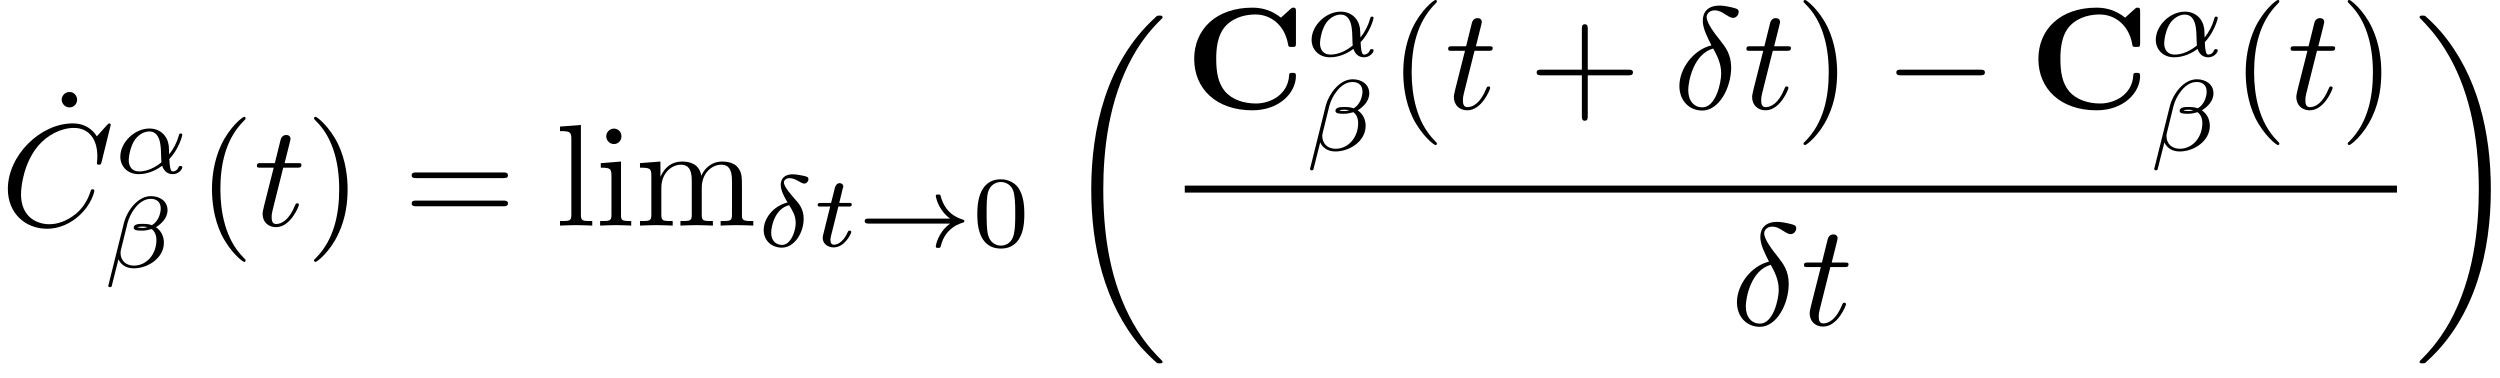
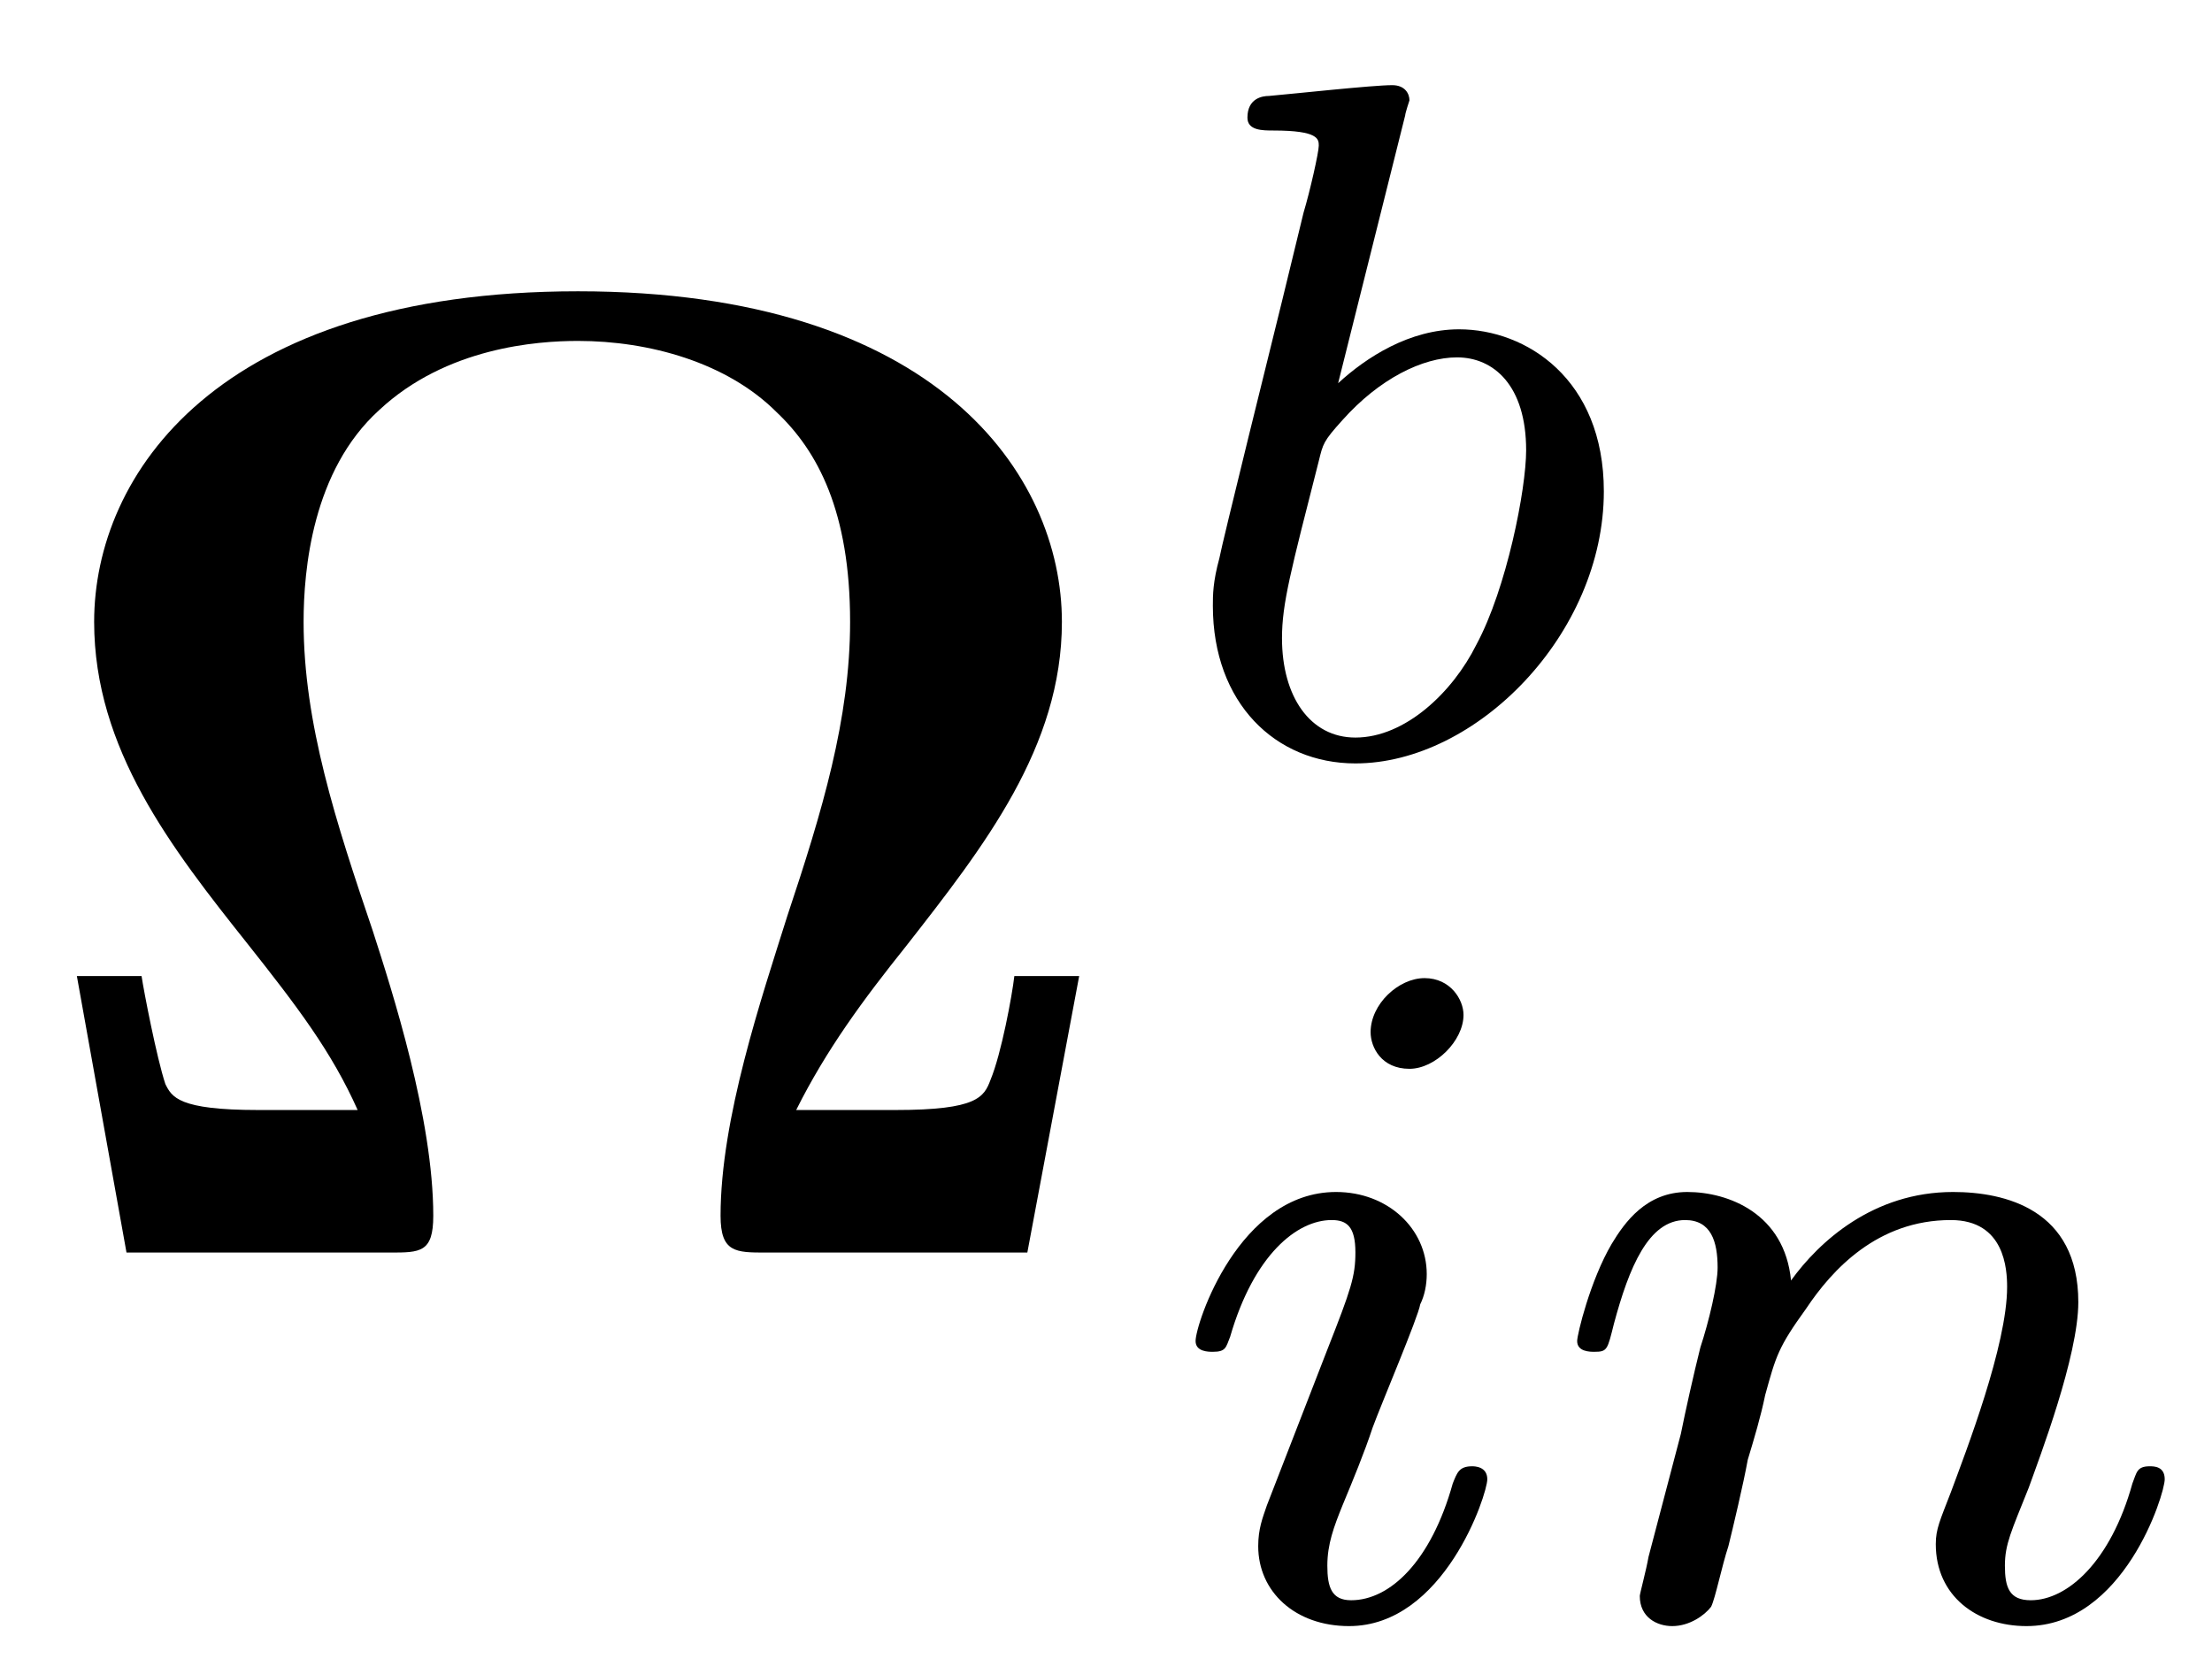
- <svg xmlns="http://www.w3.org/2000/svg" xmlns:xlink="http://www.w3.org/1999/xlink" width="172" height="25.94" viewBox="0 0 172 25.94">
+ <svg xmlns="http://www.w3.org/2000/svg" xmlns:xlink="http://www.w3.org/1999/xlink" width="16" height="12" viewBox="0 0 16 12">
  <defs>
    <g>
      <g id="glyph-0-0">
-         <path d="M 1.906 -6.141 C 1.906 -6.406 1.688 -6.672 1.391 -6.672 C 1.047 -6.672 0.844 -6.391 0.844 -6.141 C 0.844 -5.875 1.078 -5.609 1.375 -5.609 C 1.719 -5.609 1.906 -5.891 1.906 -6.141 Z M 1.906 -6.141 " />
-       </g>
-       <g id="glyph-0-1">
-         <path d="M 3.297 2.391 C 3.297 2.359 3.297 2.344 3.125 2.172 C 1.891 0.922 1.562 -0.969 1.562 -2.5 C 1.562 -4.234 1.938 -5.969 3.172 -7.203 C 3.297 -7.328 3.297 -7.344 3.297 -7.375 C 3.297 -7.453 3.266 -7.484 3.203 -7.484 C 3.094 -7.484 2.203 -6.797 1.609 -5.531 C 1.109 -4.438 0.984 -3.328 0.984 -2.5 C 0.984 -1.719 1.094 -0.516 1.641 0.625 C 2.25 1.844 3.094 2.5 3.203 2.5 C 3.266 2.5 3.297 2.469 3.297 2.391 Z M 3.297 2.391 " />
-       </g>
-       <g id="glyph-0-2">
-         <path d="M 2.875 -2.5 C 2.875 -3.266 2.766 -4.469 2.219 -5.609 C 1.625 -6.828 0.766 -7.484 0.672 -7.484 C 0.609 -7.484 0.562 -7.438 0.562 -7.375 C 0.562 -7.344 0.562 -7.328 0.75 -7.141 C 1.734 -6.156 2.297 -4.578 2.297 -2.5 C 2.297 -0.781 1.938 0.969 0.703 2.219 C 0.562 2.344 0.562 2.359 0.562 2.391 C 0.562 2.453 0.609 2.5 0.672 2.5 C 0.766 2.5 1.672 1.812 2.25 0.547 C 2.766 -0.547 2.875 -1.656 2.875 -2.5 Z M 2.875 -2.5 " />
-       </g>
-       <g id="glyph-0-3">
-         <path d="M 6.844 -3.266 C 7 -3.266 7.188 -3.266 7.188 -3.453 C 7.188 -3.656 7 -3.656 6.859 -3.656 L 0.891 -3.656 C 0.75 -3.656 0.562 -3.656 0.562 -3.453 C 0.562 -3.266 0.75 -3.266 0.891 -3.266 Z M 6.859 -1.328 C 7 -1.328 7.188 -1.328 7.188 -1.531 C 7.188 -1.719 7 -1.719 6.844 -1.719 L 0.891 -1.719 C 0.75 -1.719 0.562 -1.719 0.562 -1.531 C 0.562 -1.328 0.75 -1.328 0.891 -1.328 Z M 6.859 -1.328 " />
-       </g>
-       <g id="glyph-0-4">
-         <path d="M 1.766 -6.922 L 0.328 -6.812 L 0.328 -6.5 C 1.031 -6.5 1.109 -6.438 1.109 -5.938 L 1.109 -0.75 C 1.109 -0.312 1 -0.312 0.328 -0.312 L 0.328 0 C 0.656 -0.016 1.188 -0.031 1.438 -0.031 C 1.688 -0.031 2.172 -0.016 2.547 0 L 2.547 -0.312 C 1.875 -0.312 1.766 -0.312 1.766 -0.75 Z M 1.766 -6.922 " />
-       </g>
-       <g id="glyph-0-5">
-         <path d="M 1.766 -4.406 L 0.375 -4.297 L 0.375 -3.984 C 1.016 -3.984 1.109 -3.922 1.109 -3.438 L 1.109 -0.75 C 1.109 -0.312 1 -0.312 0.328 -0.312 L 0.328 0 C 0.641 -0.016 1.188 -0.031 1.422 -0.031 C 1.781 -0.031 2.125 -0.016 2.469 0 L 2.469 -0.312 C 1.797 -0.312 1.766 -0.359 1.766 -0.75 Z M 1.797 -6.141 C 1.797 -6.453 1.562 -6.672 1.281 -6.672 C 0.969 -6.672 0.75 -6.406 0.75 -6.141 C 0.75 -5.875 0.969 -5.609 1.281 -5.609 C 1.562 -5.609 1.797 -5.828 1.797 -6.141 Z M 1.797 -6.141 " />
-       </g>
-       <g id="glyph-0-6">
-         <path d="M 1.094 -3.422 L 1.094 -0.75 C 1.094 -0.312 0.984 -0.312 0.312 -0.312 L 0.312 0 C 0.672 -0.016 1.172 -0.031 1.453 -0.031 C 1.703 -0.031 2.219 -0.016 2.562 0 L 2.562 -0.312 C 1.891 -0.312 1.781 -0.312 1.781 -0.75 L 1.781 -2.594 C 1.781 -3.625 2.5 -4.188 3.125 -4.188 C 3.766 -4.188 3.875 -3.656 3.875 -3.078 L 3.875 -0.75 C 3.875 -0.312 3.766 -0.312 3.094 -0.312 L 3.094 0 C 3.438 -0.016 3.953 -0.031 4.219 -0.031 C 4.469 -0.031 5 -0.016 5.328 0 L 5.328 -0.312 C 4.672 -0.312 4.562 -0.312 4.562 -0.75 L 4.562 -2.594 C 4.562 -3.625 5.266 -4.188 5.906 -4.188 C 6.531 -4.188 6.641 -3.656 6.641 -3.078 L 6.641 -0.75 C 6.641 -0.312 6.531 -0.312 5.859 -0.312 L 5.859 0 C 6.203 -0.016 6.719 -0.031 6.984 -0.031 C 7.25 -0.031 7.766 -0.016 8.109 0 L 8.109 -0.312 C 7.594 -0.312 7.344 -0.312 7.328 -0.609 L 7.328 -2.516 C 7.328 -3.375 7.328 -3.672 7.016 -4.031 C 6.875 -4.203 6.547 -4.406 5.969 -4.406 C 5.141 -4.406 4.688 -3.812 4.531 -3.422 C 4.391 -4.297 3.656 -4.406 3.203 -4.406 C 2.469 -4.406 2 -3.984 1.719 -3.359 L 1.719 -4.406 L 0.312 -4.297 L 0.312 -3.984 C 1.016 -3.984 1.094 -3.922 1.094 -3.422 Z M 1.094 -3.422 " />
-       </g>
-       <g id="glyph-0-7">
-         <path d="M 4.078 -2.297 L 6.859 -2.297 C 7 -2.297 7.188 -2.297 7.188 -2.5 C 7.188 -2.688 7 -2.688 6.859 -2.688 L 4.078 -2.688 L 4.078 -5.484 C 4.078 -5.625 4.078 -5.812 3.875 -5.812 C 3.672 -5.812 3.672 -5.625 3.672 -5.484 L 3.672 -2.688 L 0.891 -2.688 C 0.75 -2.688 0.562 -2.688 0.562 -2.5 C 0.562 -2.297 0.75 -2.297 0.891 -2.297 L 3.672 -2.297 L 3.672 0.5 C 3.672 0.641 3.672 0.828 3.875 0.828 C 4.078 0.828 4.078 0.641 4.078 0.5 Z M 4.078 -2.297 " />
+         <path d="M 7.766 -2 L 7.297 -2 C 7.281 -1.859 7.203 -1.438 7.125 -1.25 C 7.078 -1.125 7.031 -1.031 6.438 -1.031 L 5.719 -1.031 C 5.938 -1.469 6.203 -1.828 6.516 -2.219 C 7.078 -2.938 7.641 -3.656 7.641 -4.562 C 7.641 -5.625 6.734 -6.953 4.141 -6.953 C 1.531 -6.953 0.641 -5.625 0.641 -4.562 C 0.641 -3.641 1.203 -2.922 1.75 -2.234 C 2.109 -1.781 2.359 -1.453 2.547 -1.031 L 1.828 -1.031 C 1.25 -1.031 1.203 -1.125 1.156 -1.219 C 1.094 -1.406 1 -1.891 0.984 -2 L 0.516 -2 L 0.875 0 L 2.781 0 C 3 0 3.094 0 3.094 -0.266 C 3.094 -0.969 2.797 -1.891 2.656 -2.328 C 2.391 -3.109 2.156 -3.828 2.156 -4.562 C 2.156 -4.938 2.219 -5.656 2.703 -6.094 C 3.188 -6.547 3.844 -6.594 4.141 -6.594 C 4.656 -6.594 5.219 -6.438 5.578 -6.078 C 5.875 -5.797 6.109 -5.359 6.109 -4.562 C 6.109 -3.859 5.906 -3.188 5.656 -2.438 C 5.469 -1.844 5.172 -0.969 5.172 -0.266 C 5.172 0 5.281 0 5.5 0 L 7.391 0 Z M 7.766 -2 " />
      </g>
      <g id="glyph-1-0">
-         <path d="M 7.578 -6.922 C 7.578 -6.953 7.562 -7.031 7.469 -7.031 C 7.438 -7.031 7.422 -7.016 7.312 -6.906 L 6.625 -6.141 C 6.531 -6.281 6.078 -7.031 4.969 -7.031 C 2.734 -7.031 0.5 -4.828 0.5 -2.516 C 0.5 -0.875 1.672 0.219 3.203 0.219 C 4.062 0.219 4.828 -0.172 5.359 -0.641 C 6.281 -1.453 6.453 -2.359 6.453 -2.391 C 6.453 -2.5 6.344 -2.5 6.328 -2.5 C 6.266 -2.5 6.219 -2.469 6.203 -2.391 C 6.109 -2.109 5.875 -1.391 5.188 -0.812 C 4.5 -0.266 3.875 -0.094 3.359 -0.094 C 2.469 -0.094 1.406 -0.609 1.406 -2.156 C 1.406 -2.734 1.609 -4.344 2.609 -5.516 C 3.219 -6.219 4.156 -6.719 5.047 -6.719 C 6.062 -6.719 6.656 -5.953 6.656 -4.797 C 6.656 -4.391 6.625 -4.391 6.625 -4.281 C 6.625 -4.188 6.734 -4.188 6.766 -4.188 C 6.891 -4.188 6.891 -4.203 6.953 -4.391 Z M 7.578 -6.922 " />
+         <path d="M 1.844 -4.625 C 1.844 -4.641 1.875 -4.734 1.875 -4.734 C 1.875 -4.781 1.844 -4.844 1.75 -4.844 C 1.609 -4.844 1.031 -4.781 0.859 -4.766 C 0.812 -4.766 0.703 -4.75 0.703 -4.609 C 0.703 -4.516 0.812 -4.516 0.891 -4.516 C 1.219 -4.516 1.219 -4.453 1.219 -4.406 C 1.219 -4.359 1.156 -4.078 1.109 -3.922 L 0.953 -3.281 C 0.891 -3.031 0.516 -1.516 0.5 -1.422 C 0.453 -1.25 0.453 -1.156 0.453 -1.078 C 0.453 -0.375 0.906 0.062 1.484 0.062 C 2.359 0.062 3.281 -0.875 3.281 -1.906 C 3.281 -2.719 2.719 -3.078 2.234 -3.078 C 1.875 -3.078 1.562 -2.875 1.359 -2.688 Z M 1.484 -0.125 C 1.156 -0.125 0.953 -0.422 0.953 -0.844 C 0.953 -1.094 1.016 -1.328 1.219 -2.125 C 1.25 -2.25 1.25 -2.266 1.391 -2.422 C 1.656 -2.719 1.969 -2.875 2.219 -2.875 C 2.484 -2.875 2.719 -2.672 2.719 -2.203 C 2.719 -1.922 2.578 -1.203 2.359 -0.797 C 2.188 -0.453 1.844 -0.125 1.484 -0.125 Z M 1.484 -0.125 " />
      </g>
      <g id="glyph-1-1">
-         <path d="M 2.047 -3.984 L 2.984 -3.984 C 3.188 -3.984 3.297 -3.984 3.297 -4.188 C 3.297 -4.297 3.188 -4.297 3.016 -4.297 L 2.141 -4.297 C 2.5 -5.719 2.547 -5.906 2.547 -5.969 C 2.547 -6.141 2.422 -6.234 2.25 -6.234 C 2.219 -6.234 1.938 -6.234 1.859 -5.875 L 1.469 -4.297 L 0.531 -4.297 C 0.328 -4.297 0.234 -4.297 0.234 -4.109 C 0.234 -3.984 0.312 -3.984 0.516 -3.984 L 1.391 -3.984 C 0.672 -1.156 0.625 -0.984 0.625 -0.812 C 0.625 -0.266 1 0.109 1.547 0.109 C 2.562 0.109 3.125 -1.344 3.125 -1.422 C 3.125 -1.531 3.047 -1.531 3.016 -1.531 C 2.922 -1.531 2.906 -1.5 2.859 -1.391 C 2.438 -0.344 1.906 -0.109 1.562 -0.109 C 1.359 -0.109 1.25 -0.234 1.25 -0.562 C 1.25 -0.812 1.281 -0.875 1.312 -1.047 Z M 2.047 -3.984 " />
+         <path d="M 2.266 -4.359 C 2.266 -4.469 2.172 -4.625 1.984 -4.625 C 1.797 -4.625 1.594 -4.438 1.594 -4.234 C 1.594 -4.125 1.672 -3.969 1.875 -3.969 C 2.062 -3.969 2.266 -4.172 2.266 -4.359 Z M 0.844 -0.812 C 0.812 -0.719 0.781 -0.641 0.781 -0.516 C 0.781 -0.188 1.047 0.062 1.438 0.062 C 2.125 0.062 2.438 -0.891 2.438 -1 C 2.438 -1.094 2.344 -1.094 2.328 -1.094 C 2.234 -1.094 2.219 -1.047 2.188 -0.969 C 2.031 -0.406 1.734 -0.125 1.453 -0.125 C 1.312 -0.125 1.281 -0.219 1.281 -0.375 C 1.281 -0.531 1.328 -0.656 1.391 -0.812 C 1.469 -1 1.547 -1.188 1.609 -1.375 C 1.672 -1.547 1.938 -2.172 1.953 -2.266 C 1.984 -2.328 2 -2.406 2 -2.484 C 2 -2.812 1.719 -3.078 1.344 -3.078 C 0.641 -3.078 0.328 -2.125 0.328 -2 C 0.328 -1.922 0.422 -1.922 0.453 -1.922 C 0.547 -1.922 0.547 -1.953 0.578 -2.031 C 0.75 -2.625 1.062 -2.875 1.312 -2.875 C 1.422 -2.875 1.484 -2.828 1.484 -2.641 C 1.484 -2.469 1.453 -2.375 1.281 -1.938 Z M 0.844 -0.812 " />
      </g>
      <g id="glyph-1-2">
-         <path d="M 2.625 -4.359 C 1.391 -4.062 0.422 -2.766 0.422 -1.562 C 0.422 -0.594 1.062 0.125 2 0.125 C 3.156 0.125 3.984 -1.453 3.984 -2.828 C 3.984 -3.734 3.594 -4.234 3.25 -4.672 C 2.891 -5.125 2.297 -5.875 2.297 -6.312 C 2.297 -6.531 2.5 -6.766 2.844 -6.766 C 3.156 -6.766 3.344 -6.641 3.562 -6.5 C 3.766 -6.375 3.953 -6.25 4.109 -6.25 C 4.359 -6.25 4.5 -6.484 4.5 -6.656 C 4.5 -6.875 4.344 -6.891 3.984 -6.984 C 3.469 -7.094 3.328 -7.094 3.172 -7.094 C 2.391 -7.094 2.031 -6.656 2.031 -6.062 C 2.031 -5.516 2.328 -4.969 2.625 -4.359 Z M 2.75 -4.141 C 3 -3.672 3.297 -3.141 3.297 -2.422 C 3.297 -1.766 2.922 -0.094 2 -0.094 C 1.453 -0.094 1.031 -0.516 1.031 -1.281 C 1.031 -1.906 1.406 -3.781 2.75 -4.141 Z M 2.75 -4.141 " />
-       </g>
-       <g id="glyph-2-0">
-         <path d="M 3.812 -0.984 C 4.453 -1.641 4.703 -2.578 4.703 -2.641 C 4.703 -2.734 4.625 -2.734 4.594 -2.734 C 4.5 -2.734 4.5 -2.719 4.453 -2.562 C 4.328 -2.109 4.094 -1.672 3.797 -1.297 C 3.797 -1.406 3.781 -1.875 3.766 -1.938 C 3.656 -2.625 3.141 -3.078 2.438 -3.078 C 1.422 -3.078 0.438 -2.125 0.438 -1.141 C 0.438 -0.5 0.906 0.062 1.703 0.062 C 2.344 0.062 2.922 -0.219 3.312 -0.516 C 3.484 -0.016 3.828 0.062 4.047 0.062 C 4.453 0.062 4.703 -0.266 4.703 -0.422 C 4.703 -0.5 4.609 -0.5 4.578 -0.5 C 4.484 -0.5 4.469 -0.469 4.453 -0.438 C 4.359 -0.172 4.141 -0.125 4.062 -0.125 C 3.969 -0.125 3.844 -0.125 3.812 -0.984 Z M 3.266 -0.75 C 2.578 -0.188 2 -0.125 1.734 -0.125 C 1.266 -0.125 1.016 -0.438 1.016 -0.906 C 1.016 -1.094 1.109 -1.859 1.469 -2.344 C 1.797 -2.766 2.188 -2.875 2.438 -2.875 C 2.984 -2.875 3.156 -2.344 3.203 -1.906 C 3.25 -1.609 3.234 -1.109 3.266 -0.75 Z M 3.266 -0.75 " />
-       </g>
-       <g id="glyph-2-1">
-         <path d="M 4.406 -3.938 C 4.406 -4.562 3.875 -4.906 3.266 -4.906 C 2.312 -4.906 1.609 -3.828 1.422 -3.125 L 0.328 1.266 C 0.328 1.312 0.391 1.359 0.438 1.359 C 0.5 1.359 0.547 1.344 0.562 1.297 L 1.031 -0.562 C 1.172 -0.234 1.516 0.062 2.078 0.062 C 3.047 0.062 4.156 -0.641 4.156 -1.703 C 4.156 -2.125 3.969 -2.531 3.609 -2.766 C 3.953 -2.984 4.406 -3.375 4.406 -3.938 Z M 3.031 -2.781 C 2.922 -2.75 2.875 -2.719 2.672 -2.719 C 2.562 -2.719 2.391 -2.734 2.344 -2.766 C 2.406 -2.797 2.609 -2.812 2.672 -2.812 C 2.781 -2.812 2.922 -2.797 3.031 -2.781 Z M 3.938 -4.062 C 3.938 -3.703 3.766 -3.156 3.328 -2.906 C 3.203 -2.953 3.062 -3 2.672 -3 C 2.438 -3 2.078 -2.984 2.078 -2.734 C 2.078 -2.562 2.297 -2.531 2.656 -2.531 C 2.891 -2.531 3.094 -2.578 3.312 -2.641 C 3.531 -2.484 3.641 -2.203 3.641 -1.891 C 3.641 -0.891 2.953 -0.125 2.094 -0.125 C 1.562 -0.125 1.172 -0.453 1.172 -1.016 C 1.172 -1.078 1.188 -1.156 1.203 -1.219 L 1.656 -3.062 C 1.828 -3.734 2.438 -4.719 3.25 -4.719 C 3.656 -4.719 3.938 -4.5 3.938 -4.062 Z M 3.938 -4.062 " />
-       </g>
-       <g id="glyph-2-2">
-         <path d="M 2.062 -3.031 C 1.016 -2.766 0.422 -1.875 0.422 -1.141 C 0.422 -0.391 0.984 0.078 1.672 0.078 C 2.516 0.078 3.172 -0.906 3.172 -1.922 C 3.172 -2.594 2.812 -3 2.594 -3.234 C 2.344 -3.531 1.812 -4.094 1.812 -4.422 C 1.812 -4.516 1.922 -4.703 2.203 -4.703 C 2.438 -4.703 2.641 -4.594 2.781 -4.516 C 2.844 -4.484 3.094 -4.328 3.203 -4.328 C 3.375 -4.328 3.5 -4.484 3.5 -4.625 C 3.5 -4.797 3.406 -4.812 3.031 -4.891 C 2.953 -4.906 2.625 -4.969 2.406 -4.969 C 1.875 -4.969 1.594 -4.672 1.594 -4.25 C 1.594 -3.875 1.812 -3.453 2.062 -3.031 Z M 2.172 -2.844 C 2.375 -2.531 2.625 -2.125 2.625 -1.625 C 2.625 -1.047 2.281 -0.109 1.688 -0.109 C 1.312 -0.109 0.938 -0.359 0.938 -0.938 C 0.938 -1.406 1.203 -2.609 2.172 -2.844 Z M 2.172 -2.844 " />
-       </g>
-       <g id="glyph-2-3">
-         <path d="M 1.719 -2.75 L 2.422 -2.75 C 2.562 -2.75 2.641 -2.75 2.641 -2.906 C 2.641 -3 2.562 -3 2.438 -3 L 1.781 -3 L 2.031 -4.031 C 2.047 -4.062 2.062 -4.109 2.062 -4.125 C 2.062 -4.266 1.953 -4.359 1.812 -4.359 C 1.641 -4.359 1.547 -4.234 1.484 -4.062 C 1.438 -3.875 1.531 -4.219 1.219 -3 L 0.516 -3 C 0.391 -3 0.297 -3 0.297 -2.844 C 0.297 -2.75 0.375 -2.75 0.5 -2.75 L 1.156 -2.75 L 0.75 -1.109 C 0.703 -0.938 0.641 -0.688 0.641 -0.594 C 0.641 -0.188 1 0.062 1.391 0.062 C 2.172 0.062 2.609 -0.906 2.609 -1 C 2.609 -1.094 2.516 -1.094 2.5 -1.094 C 2.406 -1.094 2.406 -1.078 2.344 -0.953 C 2.156 -0.516 1.797 -0.125 1.422 -0.125 C 1.266 -0.125 1.172 -0.219 1.172 -0.469 C 1.172 -0.531 1.203 -0.688 1.219 -0.75 Z M 1.719 -2.75 " />
-       </g>
-       <g id="glyph-3-0">
-         <path d="M 6.406 -1.578 C 5.531 -0.938 5.422 -0.016 5.422 -0.016 C 5.422 0.094 5.484 0.094 5.578 0.094 C 5.703 0.094 5.734 0.094 5.766 -0.031 C 5.812 -0.203 5.922 -0.641 6.281 -1.031 C 6.688 -1.453 7.031 -1.562 7.328 -1.656 C 7.359 -1.672 7.391 -1.703 7.391 -1.734 C 7.391 -1.812 7.359 -1.828 7.266 -1.859 C 6.266 -2.172 5.906 -2.891 5.75 -3.5 C 5.734 -3.578 5.672 -3.578 5.578 -3.578 C 5.484 -3.578 5.422 -3.578 5.422 -3.484 C 5.422 -3.469 5.484 -3 5.828 -2.516 C 5.984 -2.281 6.188 -2.078 6.406 -1.922 L 0.812 -1.922 C 0.703 -1.922 0.531 -1.922 0.531 -1.75 C 0.531 -1.578 0.703 -1.578 0.812 -1.578 Z M 6.406 -1.578 " />
-       </g>
-       <g id="glyph-4-0">
-         <path d="M 3.594 -2.219 C 3.594 -2.984 3.5 -3.547 3.188 -4.031 C 2.969 -4.344 2.531 -4.625 1.984 -4.625 C 0.359 -4.625 0.359 -2.719 0.359 -2.219 C 0.359 -1.719 0.359 0.141 1.984 0.141 C 3.594 0.141 3.594 -1.719 3.594 -2.219 Z M 1.984 -0.062 C 1.656 -0.062 1.234 -0.25 1.094 -0.812 C 1 -1.219 1 -1.797 1 -2.312 C 1 -2.828 1 -3.359 1.094 -3.734 C 1.25 -4.281 1.688 -4.438 1.984 -4.438 C 2.359 -4.438 2.719 -4.203 2.844 -3.797 C 2.953 -3.422 2.969 -2.922 2.969 -2.312 C 2.969 -1.797 2.969 -1.281 2.875 -0.844 C 2.734 -0.203 2.266 -0.062 1.984 -0.062 Z M 1.984 -0.062 " />
-       </g>
-       <g id="glyph-5-0">
-         <path d="M 6.984 23.422 C 6.984 23.375 6.953 23.359 6.938 23.328 C 6.562 22.953 5.906 22.297 5.234 21.219 C 3.625 18.641 2.906 15.406 2.906 11.562 C 2.906 8.875 3.266 5.422 4.906 2.453 C 5.688 1.031 6.516 0.219 6.953 -0.219 C 6.984 -0.25 6.984 -0.266 6.984 -0.297 C 6.984 -0.406 6.906 -0.406 6.766 -0.406 C 6.625 -0.406 6.609 -0.406 6.453 -0.25 C 3.125 2.797 2.078 7.359 2.078 11.547 C 2.078 15.469 2.969 19.422 5.5 22.406 C 5.703 22.625 6.078 23.031 6.484 23.391 C 6.609 23.516 6.625 23.516 6.766 23.516 C 6.906 23.516 6.984 23.516 6.984 23.422 Z M 6.984 23.422 " />
-       </g>
-       <g id="glyph-5-1">
-         <path d="M 5.25 11.562 C 5.25 7.641 4.359 3.703 1.828 0.719 C 1.625 0.484 1.25 0.078 0.844 -0.281 C 0.719 -0.406 0.703 -0.406 0.562 -0.406 C 0.438 -0.406 0.344 -0.406 0.344 -0.297 C 0.344 -0.266 0.391 -0.219 0.406 -0.203 C 0.75 0.156 1.422 0.828 2.094 1.906 C 3.703 4.469 4.422 7.719 4.422 11.547 C 4.422 14.234 4.062 17.688 2.422 20.672 C 1.641 22.078 0.812 22.906 0.391 23.328 C 0.375 23.359 0.344 23.391 0.344 23.422 C 0.344 23.516 0.438 23.516 0.562 23.516 C 0.703 23.516 0.719 23.516 0.875 23.359 C 4.203 20.328 5.25 15.766 5.25 11.562 Z M 5.25 11.562 " />
-       </g>
-       <g id="glyph-6-0">
-         <path d="M 7.641 -6.672 C 7.641 -6.859 7.641 -6.953 7.453 -6.953 C 7.359 -6.953 7.344 -6.922 7.266 -6.859 L 6.609 -6.266 C 5.984 -6.766 5.328 -6.953 4.641 -6.953 C 2.156 -6.953 0.641 -5.469 0.641 -3.422 C 0.641 -1.375 2.156 0.109 4.641 0.109 C 6.516 0.109 7.641 -1.109 7.641 -2.266 C 7.641 -2.469 7.562 -2.469 7.391 -2.469 C 7.266 -2.469 7.172 -2.469 7.172 -2.297 C 7.094 -0.969 5.891 -0.359 4.891 -0.359 C 4.109 -0.359 3.266 -0.594 2.75 -1.203 C 2.281 -1.781 2.156 -2.516 2.156 -3.422 C 2.156 -3.984 2.188 -5.047 2.828 -5.719 C 3.469 -6.375 4.344 -6.484 4.859 -6.484 C 5.938 -6.484 6.875 -5.719 7.094 -4.453 C 7.125 -4.266 7.141 -4.25 7.359 -4.25 C 7.625 -4.25 7.641 -4.266 7.641 -4.531 Z M 7.641 -6.672 " />
-       </g>
-       <g id="glyph-7-0">
-         <path d="M 6.562 -2.297 C 6.734 -2.297 6.922 -2.297 6.922 -2.5 C 6.922 -2.688 6.734 -2.688 6.562 -2.688 L 1.172 -2.688 C 1 -2.688 0.828 -2.688 0.828 -2.5 C 0.828 -2.297 1 -2.297 1.172 -2.297 Z M 6.562 -2.297 " />
+         <path d="M 0.844 -0.438 C 0.828 -0.344 0.781 -0.172 0.781 -0.156 C 0.781 0 0.906 0.062 1.016 0.062 C 1.141 0.062 1.25 -0.016 1.297 -0.078 C 1.328 -0.141 1.375 -0.375 1.422 -0.516 C 1.453 -0.641 1.531 -0.969 1.562 -1.141 C 1.609 -1.297 1.656 -1.453 1.688 -1.609 C 1.766 -1.891 1.781 -1.953 1.984 -2.234 C 2.172 -2.516 2.5 -2.875 3.031 -2.875 C 3.422 -2.875 3.438 -2.516 3.438 -2.391 C 3.438 -1.969 3.141 -1.203 3.031 -0.906 C 2.953 -0.703 2.922 -0.641 2.922 -0.531 C 2.922 -0.156 3.219 0.062 3.578 0.062 C 4.281 0.062 4.578 -0.891 4.578 -1 C 4.578 -1.094 4.5 -1.094 4.469 -1.094 C 4.375 -1.094 4.375 -1.047 4.344 -0.969 C 4.188 -0.406 3.875 -0.125 3.609 -0.125 C 3.453 -0.125 3.422 -0.219 3.422 -0.375 C 3.422 -0.531 3.469 -0.625 3.594 -0.938 C 3.672 -1.156 3.953 -1.891 3.953 -2.281 C 3.953 -2.953 3.422 -3.078 3.047 -3.078 C 2.469 -3.078 2.078 -2.719 1.875 -2.438 C 1.828 -2.922 1.422 -3.078 1.125 -3.078 C 0.828 -3.078 0.672 -2.859 0.578 -2.703 C 0.422 -2.438 0.328 -2.047 0.328 -2 C 0.328 -1.922 0.422 -1.922 0.453 -1.922 C 0.547 -1.922 0.547 -1.938 0.594 -2.125 C 0.703 -2.531 0.844 -2.875 1.109 -2.875 C 1.297 -2.875 1.344 -2.719 1.344 -2.531 C 1.344 -2.406 1.281 -2.141 1.219 -1.953 C 1.172 -1.766 1.109 -1.484 1.078 -1.328 Z M 0.844 -0.438 " />
      </g>
    </g>
  </defs>
  <g fill="rgb(0%, 0%, 0%)" fill-opacity="1">
-     <use xlink:href="#glyph-0-0" x="3.4" y="13" />
+     <use xlink:href="#glyph-0-0" x="0.04" y="9.06" />
  </g>
  <g fill="rgb(0%, 0%, 0%)" fill-opacity="1">
-     <use xlink:href="#glyph-1-0" x="0.04" y="15.52" />
+     <use xlink:href="#glyph-1-0" x="8.32" y="5.46" />
  </g>
  <g fill="rgb(0%, 0%, 0%)" fill-opacity="1">
-     <use xlink:href="#glyph-2-0" x="7.84" y="11.92" />
+     <use xlink:href="#glyph-1-1" x="8.32" y="11.7" />
  </g>
  <g fill="rgb(0%, 0%, 0%)" fill-opacity="1">
-     <use xlink:href="#glyph-2-1" x="7.12" y="18.4" />
-   </g>
-   <g fill="rgb(0%, 0%, 0%)" fill-opacity="1">
-     <use xlink:href="#glyph-0-1" x="13.6" y="15.52" />
-   </g>
-   <g fill="rgb(0%, 0%, 0%)" fill-opacity="1">
-     <use xlink:href="#glyph-1-1" x="17.44" y="15.52" />
-   </g>
-   <g fill="rgb(0%, 0%, 0%)" fill-opacity="1">
-     <use xlink:href="#glyph-0-2" x="21.04" y="15.52" />
-   </g>
-   <g fill="rgb(0%, 0%, 0%)" fill-opacity="1">
-     <use xlink:href="#glyph-0-3" x="27.76" y="15.52" />
-   </g>
-   <g fill="rgb(0%, 0%, 0%)" fill-opacity="1">
-     <use xlink:href="#glyph-0-4" x="38.2" y="15.52" />
-     <use xlink:href="#glyph-0-5" x="40.959" y="15.52" />
-     <use xlink:href="#glyph-0-6" x="43.719" y="15.52" />
-   </g>
-   <g fill="rgb(0%, 0%, 0%)" fill-opacity="1">
-     <use xlink:href="#glyph-2-2" x="52.12" y="16.96" />
-   </g>
-   <g fill="rgb(0%, 0%, 0%)" fill-opacity="1">
-     <use xlink:href="#glyph-2-3" x="55.96" y="16.96" />
-   </g>
-   <g fill="rgb(0%, 0%, 0%)" fill-opacity="1">
-     <use xlink:href="#glyph-3-0" x="58.96" y="16.96" />
-   </g>
-   <g fill="rgb(0%, 0%, 0%)" fill-opacity="1">
-     <use xlink:href="#glyph-4-0" x="66.88" y="16.96" />
-   </g>
-   <g fill="rgb(0%, 0%, 0%)" fill-opacity="1">
-     <use xlink:href="#glyph-5-0" x="73" y="1.48" />
-   </g>
-   <g fill="rgb(0%, 0%, 0%)" fill-opacity="1">
-     <use xlink:href="#glyph-6-0" x="81.52" y="7.48" />
-   </g>
-   <g fill="rgb(0%, 0%, 0%)" fill-opacity="1">
-     <use xlink:href="#glyph-2-0" x="89.8" y="3.88" />
-   </g>
-   <g fill="rgb(0%, 0%, 0%)" fill-opacity="1">
-     <use xlink:href="#glyph-2-1" x="89.8" y="10.36" />
-   </g>
-   <g fill="rgb(0%, 0%, 0%)" fill-opacity="1">
-     <use xlink:href="#glyph-0-1" x="95.56" y="7.48" />
-   </g>
-   <g fill="rgb(0%, 0%, 0%)" fill-opacity="1">
-     <use xlink:href="#glyph-1-1" x="99.4" y="7.48" />
-   </g>
-   <g fill="rgb(0%, 0%, 0%)" fill-opacity="1">
-     <use xlink:href="#glyph-0-7" x="105.16" y="7.48" />
-   </g>
-   <g fill="rgb(0%, 0%, 0%)" fill-opacity="1">
-     <use xlink:href="#glyph-1-2" x="115.12" y="7.48" />
-   </g>
-   <g fill="rgb(0%, 0%, 0%)" fill-opacity="1">
-     <use xlink:href="#glyph-1-1" x="119.92" y="7.48" />
-   </g>
-   <g fill="rgb(0%, 0%, 0%)" fill-opacity="1">
-     <use xlink:href="#glyph-0-2" x="123.52" y="7.48" />
-   </g>
-   <g fill="rgb(0%, 0%, 0%)" fill-opacity="1">
-     <use xlink:href="#glyph-7-0" x="129.64" y="7.48" />
-   </g>
-   <g fill="rgb(0%, 0%, 0%)" fill-opacity="1">
-     <use xlink:href="#glyph-6-0" x="139.6" y="7.48" />
-   </g>
-   <g fill="rgb(0%, 0%, 0%)" fill-opacity="1">
-     <use xlink:href="#glyph-2-0" x="147.88" y="3.88" />
-   </g>
-   <g fill="rgb(0%, 0%, 0%)" fill-opacity="1">
-     <use xlink:href="#glyph-2-1" x="147.88" y="10.36" />
-   </g>
-   <g fill="rgb(0%, 0%, 0%)" fill-opacity="1">
-     <use xlink:href="#glyph-0-1" x="153.52" y="7.48" />
-   </g>
-   <g fill="rgb(0%, 0%, 0%)" fill-opacity="1">
-     <use xlink:href="#glyph-1-1" x="157.36" y="7.48" />
-   </g>
-   <g fill="rgb(0%, 0%, 0%)" fill-opacity="1">
-     <use xlink:href="#glyph-0-2" x="160.96" y="7.48" />
-   </g>
-   <path fill-rule="nonzero" fill="rgb(0%, 0%, 0%)" fill-opacity="1" d="M 81.512 12.77 L 164.91 12.77 L 164.91 13.25 L 81.512 13.25 Z M 81.512 12.77 " />
-   <g fill="rgb(0%, 0%, 0%)" fill-opacity="1">
-     <use xlink:href="#glyph-1-2" x="119.08" y="22.36" />
-   </g>
-   <g fill="rgb(0%, 0%, 0%)" fill-opacity="1">
-     <use xlink:href="#glyph-1-1" x="123.88" y="22.36" />
-   </g>
-   <g fill="rgb(0%, 0%, 0%)" fill-opacity="1">
-     <use xlink:href="#glyph-5-1" x="166.12" y="1.48" />
+     <use xlink:href="#glyph-1-2" x="11.08" y="11.7" />
  </g>
</svg>
